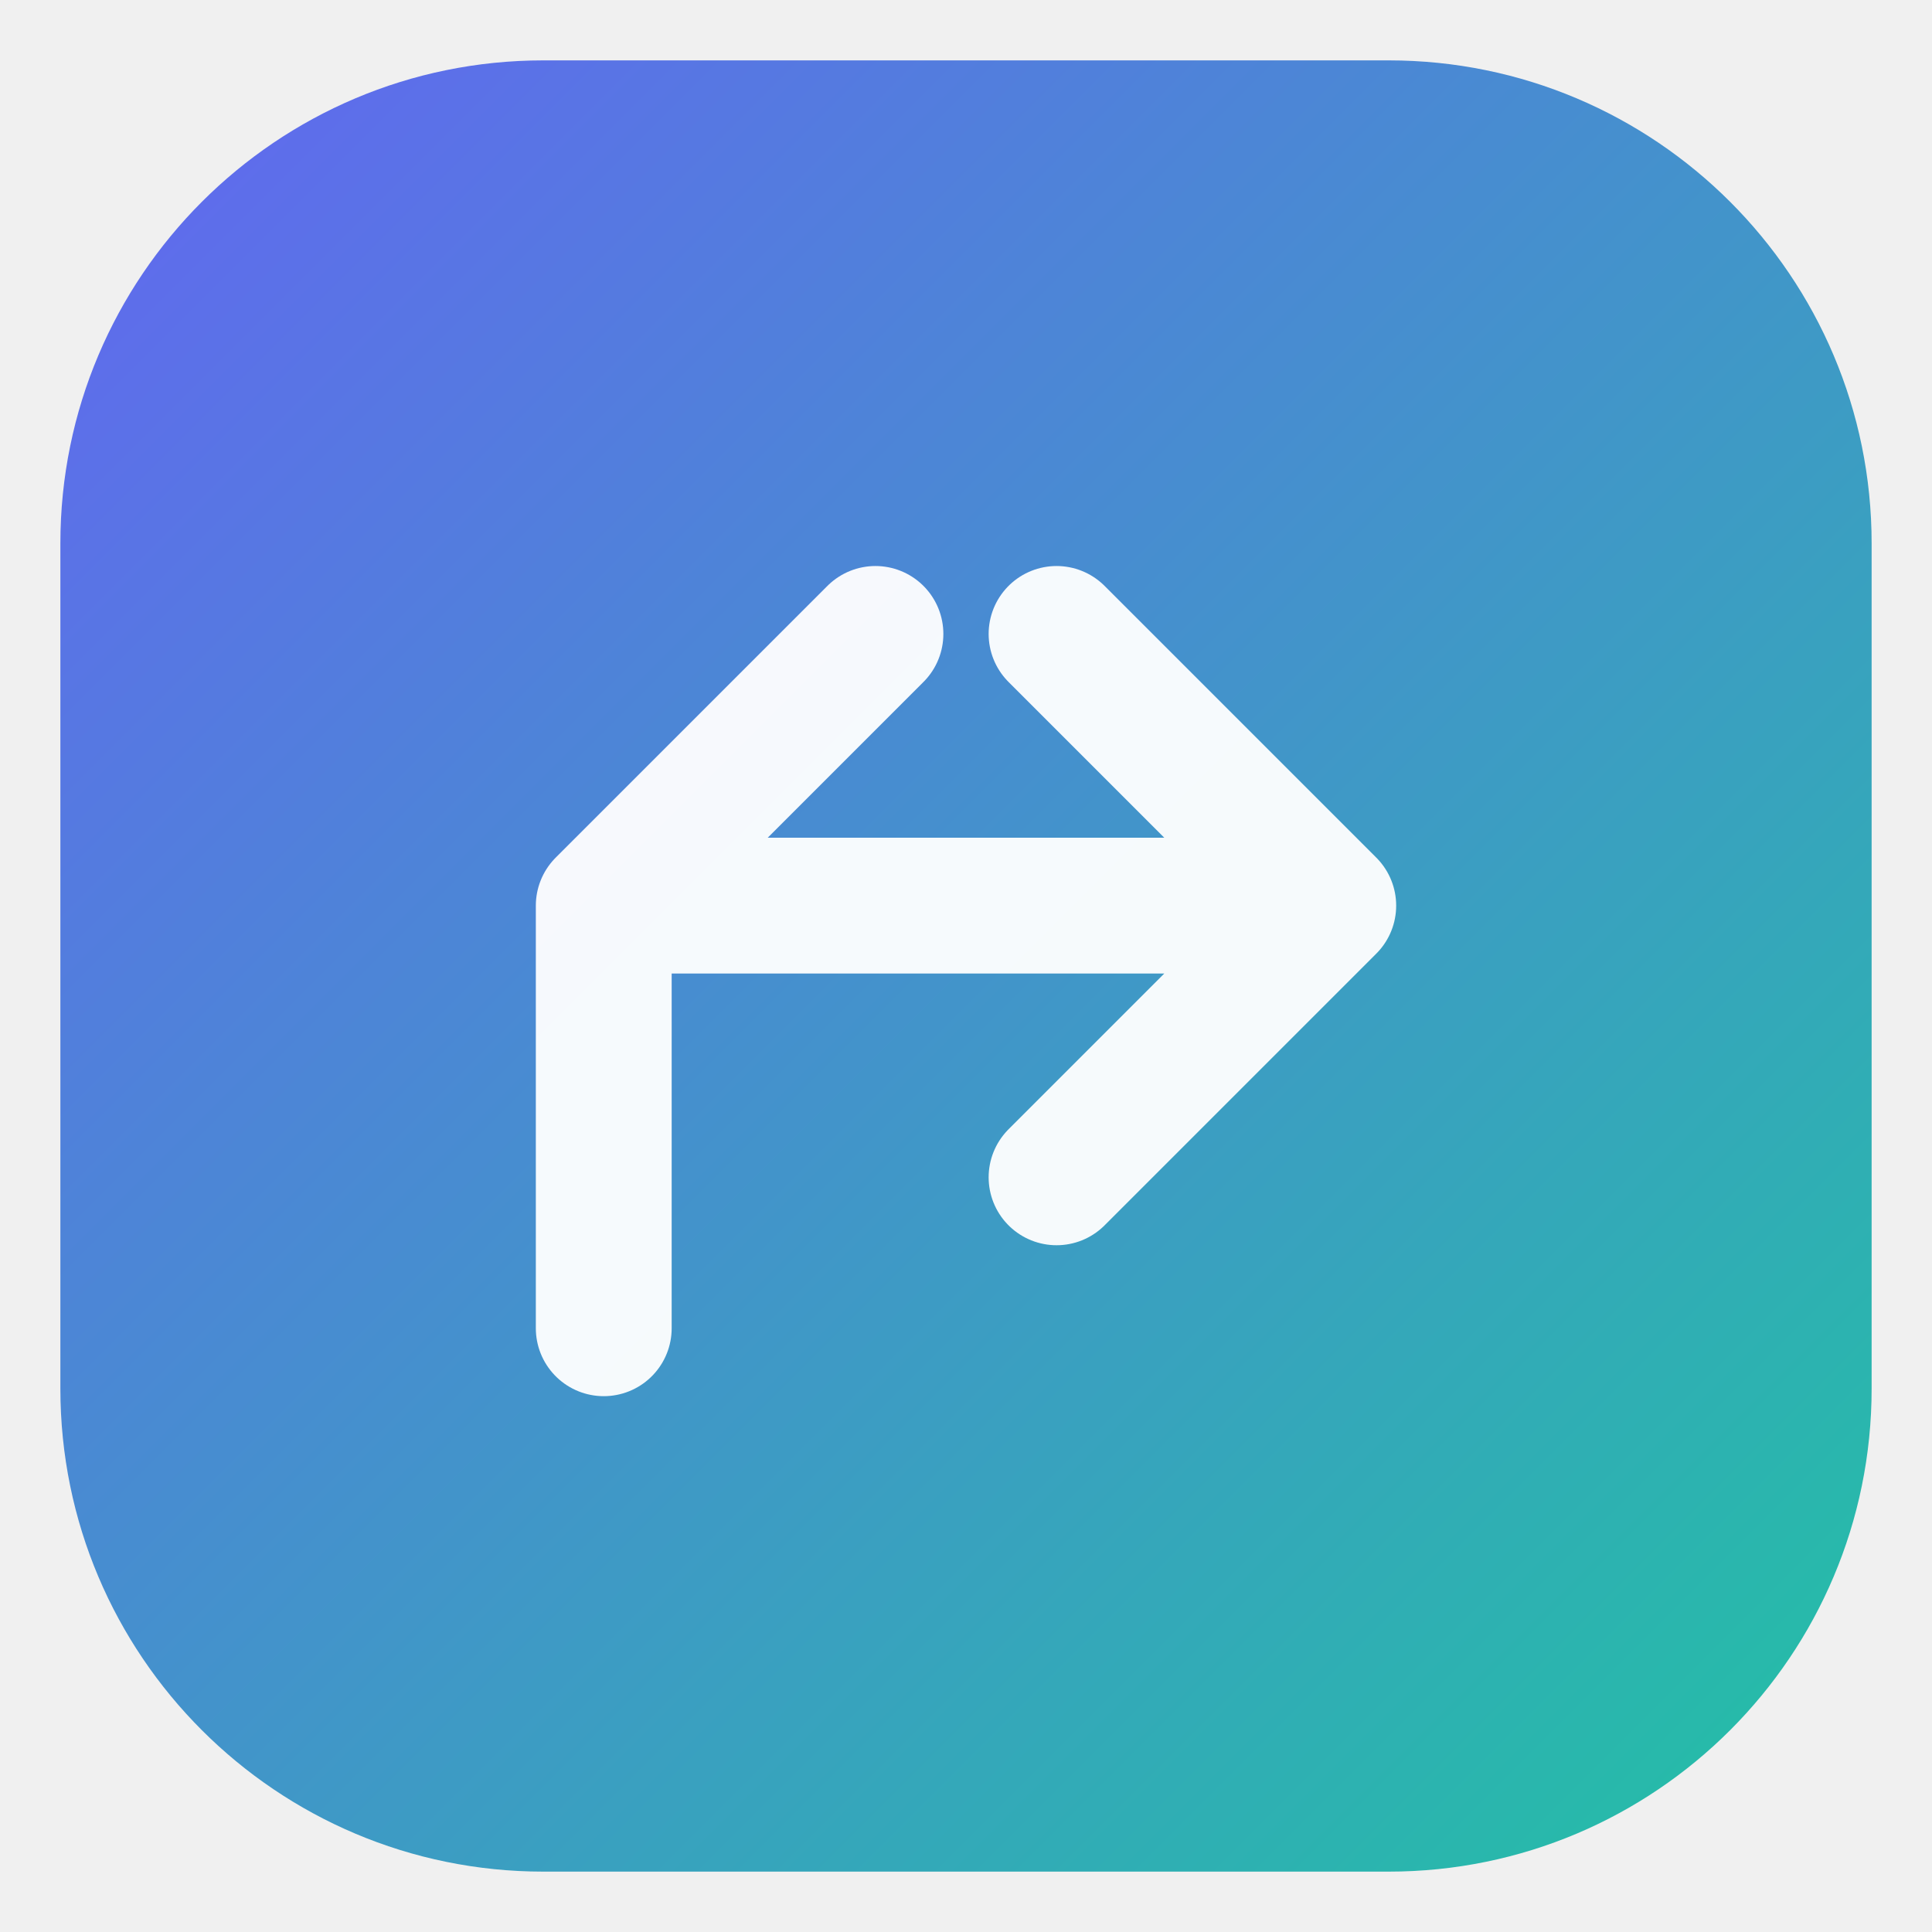
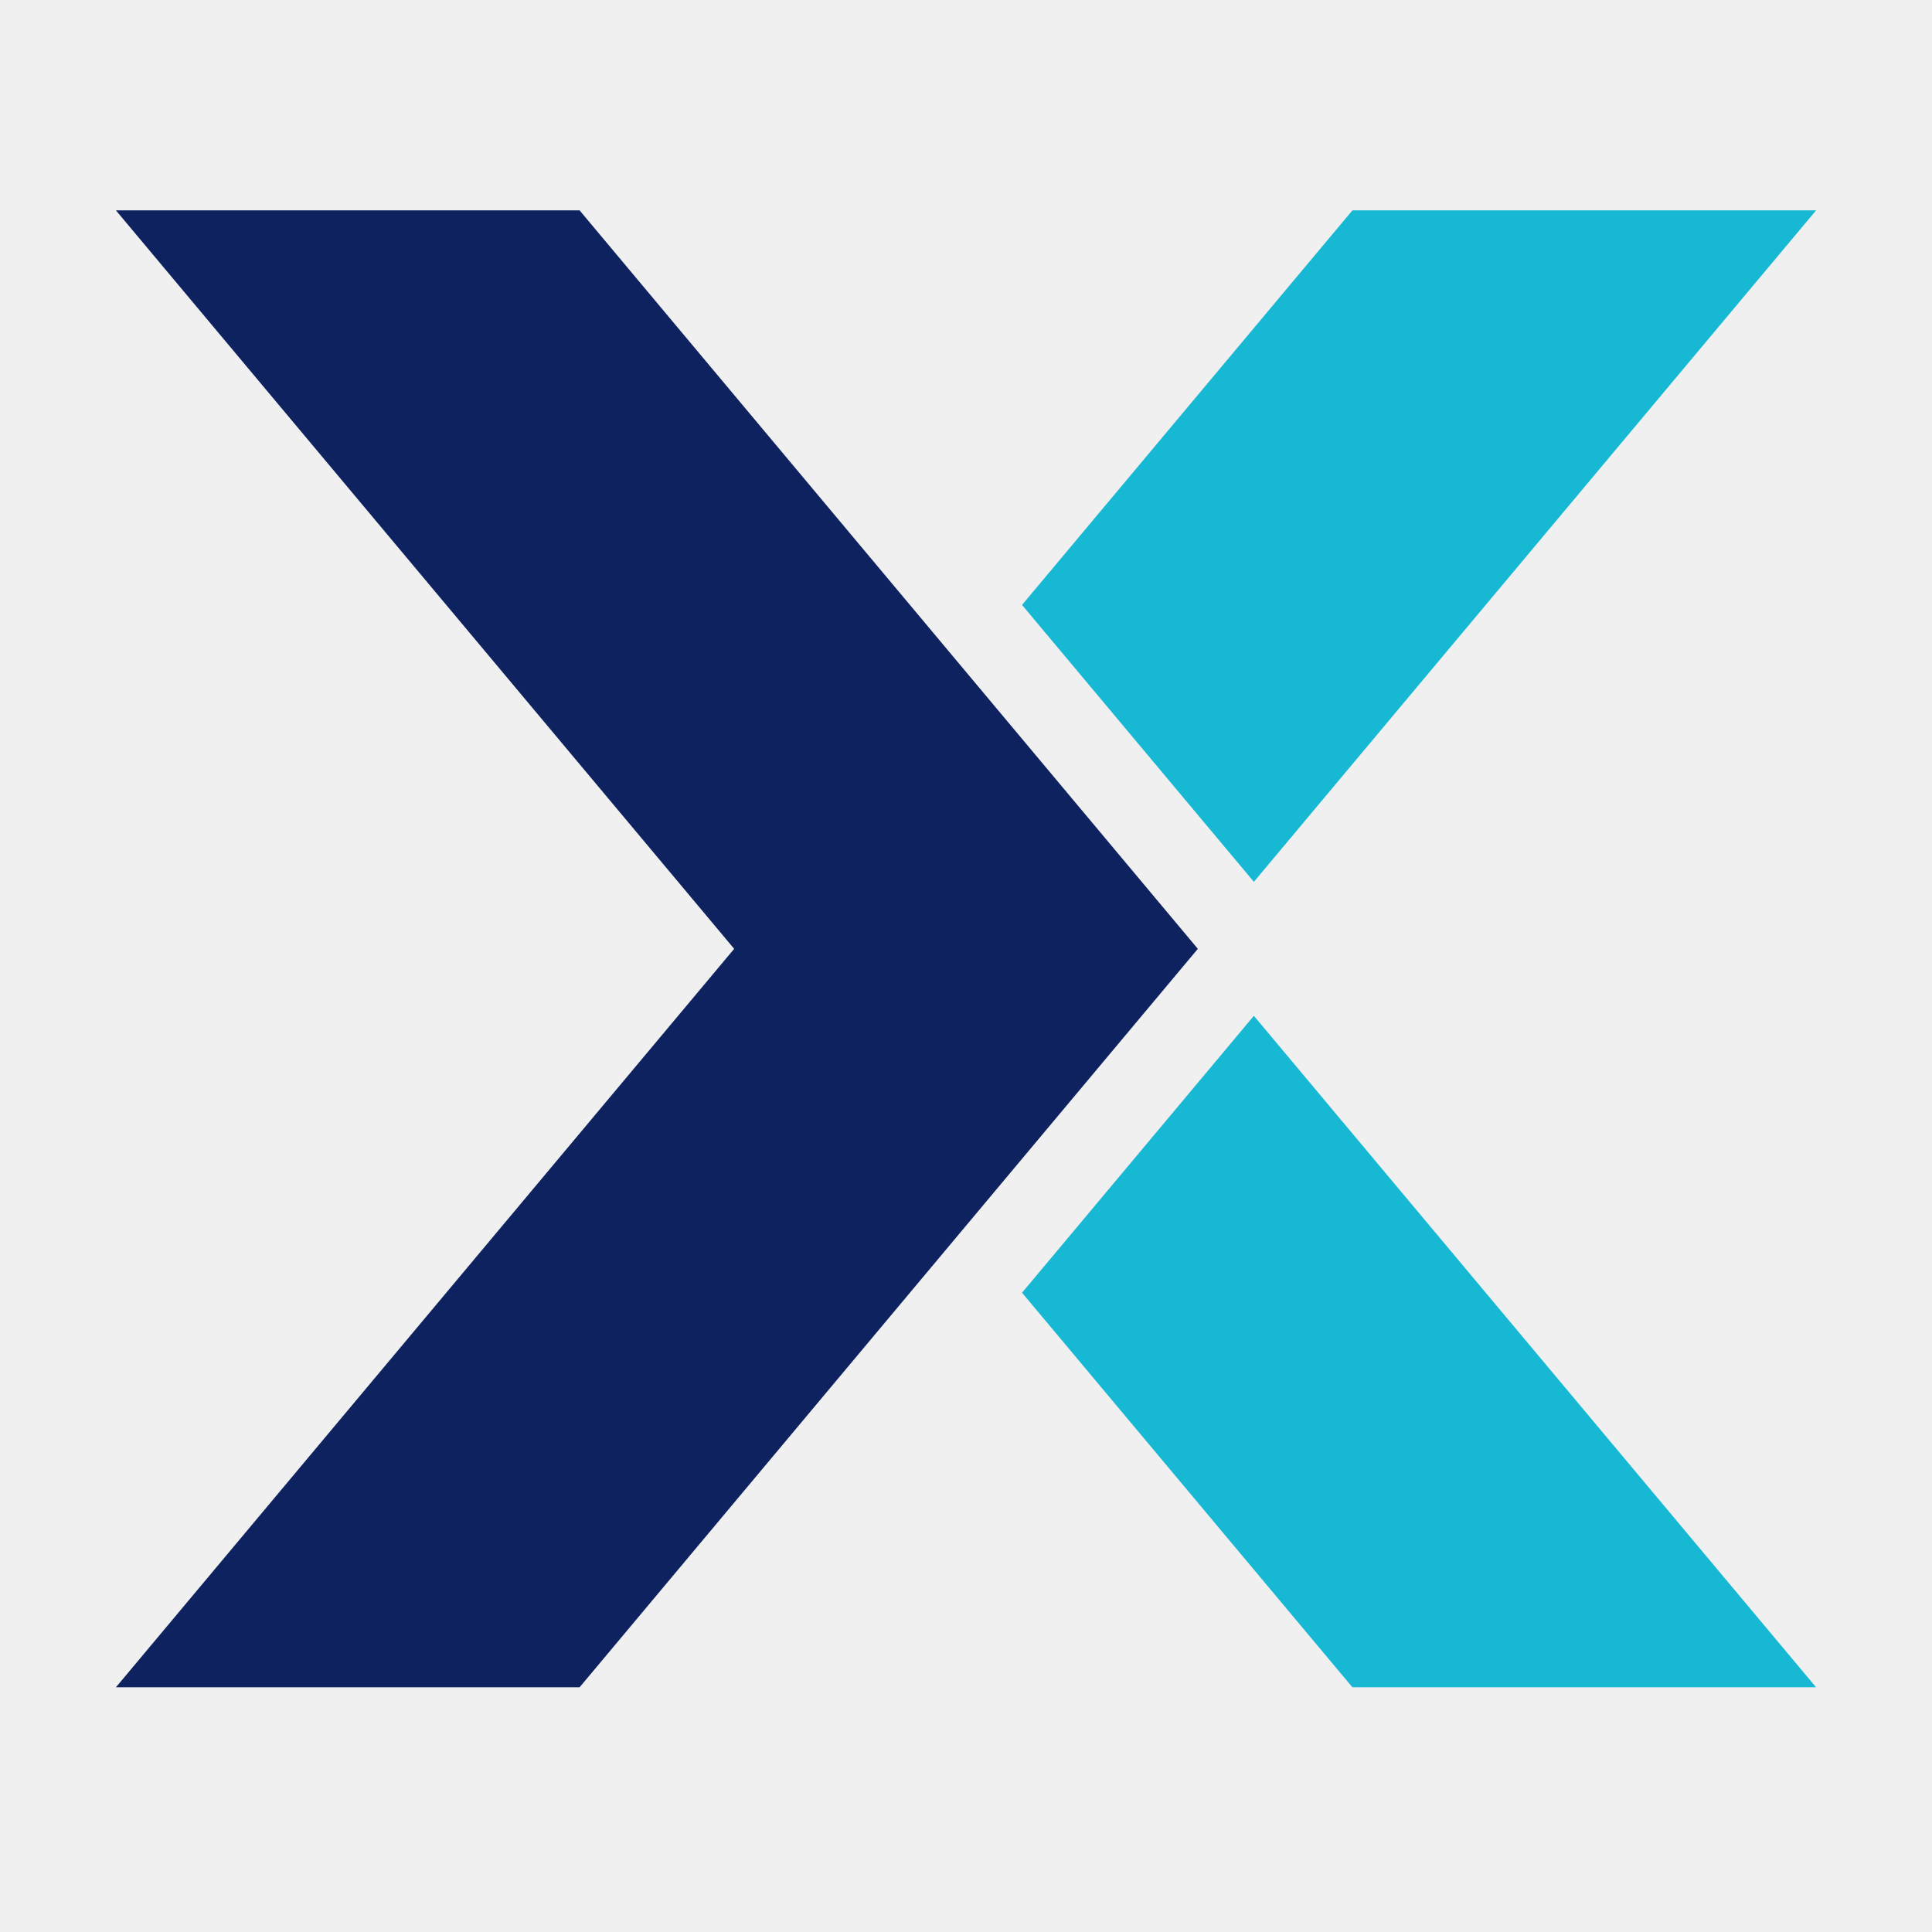
- <svg xmlns="http://www.w3.org/2000/svg" viewBox="0 0 64 64" width="64" height="64">
-   <defs>
-     <linearGradient id="g" x1="0" y1="0" x2="1" y2="1">
-       <stop offset="0" stop-color="#6366f1" />
-       <stop offset="1" stop-color="#22c1a4" />
-     </linearGradient>
-   </defs>
-   <rect x="2" y="2" width="60" height="60" rx="16" fill="url(#g)" />
-   <path d="M20 44V30m0 0 9-9m-9 9h24m0 0-9 9m9-9-9-9" fill="none" stroke="#fff" stroke-width="4.5" stroke-linecap="round" stroke-linejoin="round" opacity=".95" />
+ <svg xmlns="http://www.w3.org/2000/svg" viewBox="5 5 90 90" width="90" height="90" role="img" aria-label="Prox">
+   <style>
+     .navy { fill: #0e2260; }
+     .cyan { fill: #17b8d4; }
+     @media (prefers-color-scheme: dark) {
+       .navy { fill: #e9eefa; }
+     }
+   </style>
+   <path class="navy" d="M10.4 14.8H32l28.8 34.4L32 83.6H10.4l28.8-34.4z" />
+   <path class="cyan" d="M68 14.8h21.6L63.41 46.08 52.61 33.18z" />
+   <path class="cyan" d="M68 83.6h21.6L63.41 52.32 52.61 65.22z" />
</svg>
